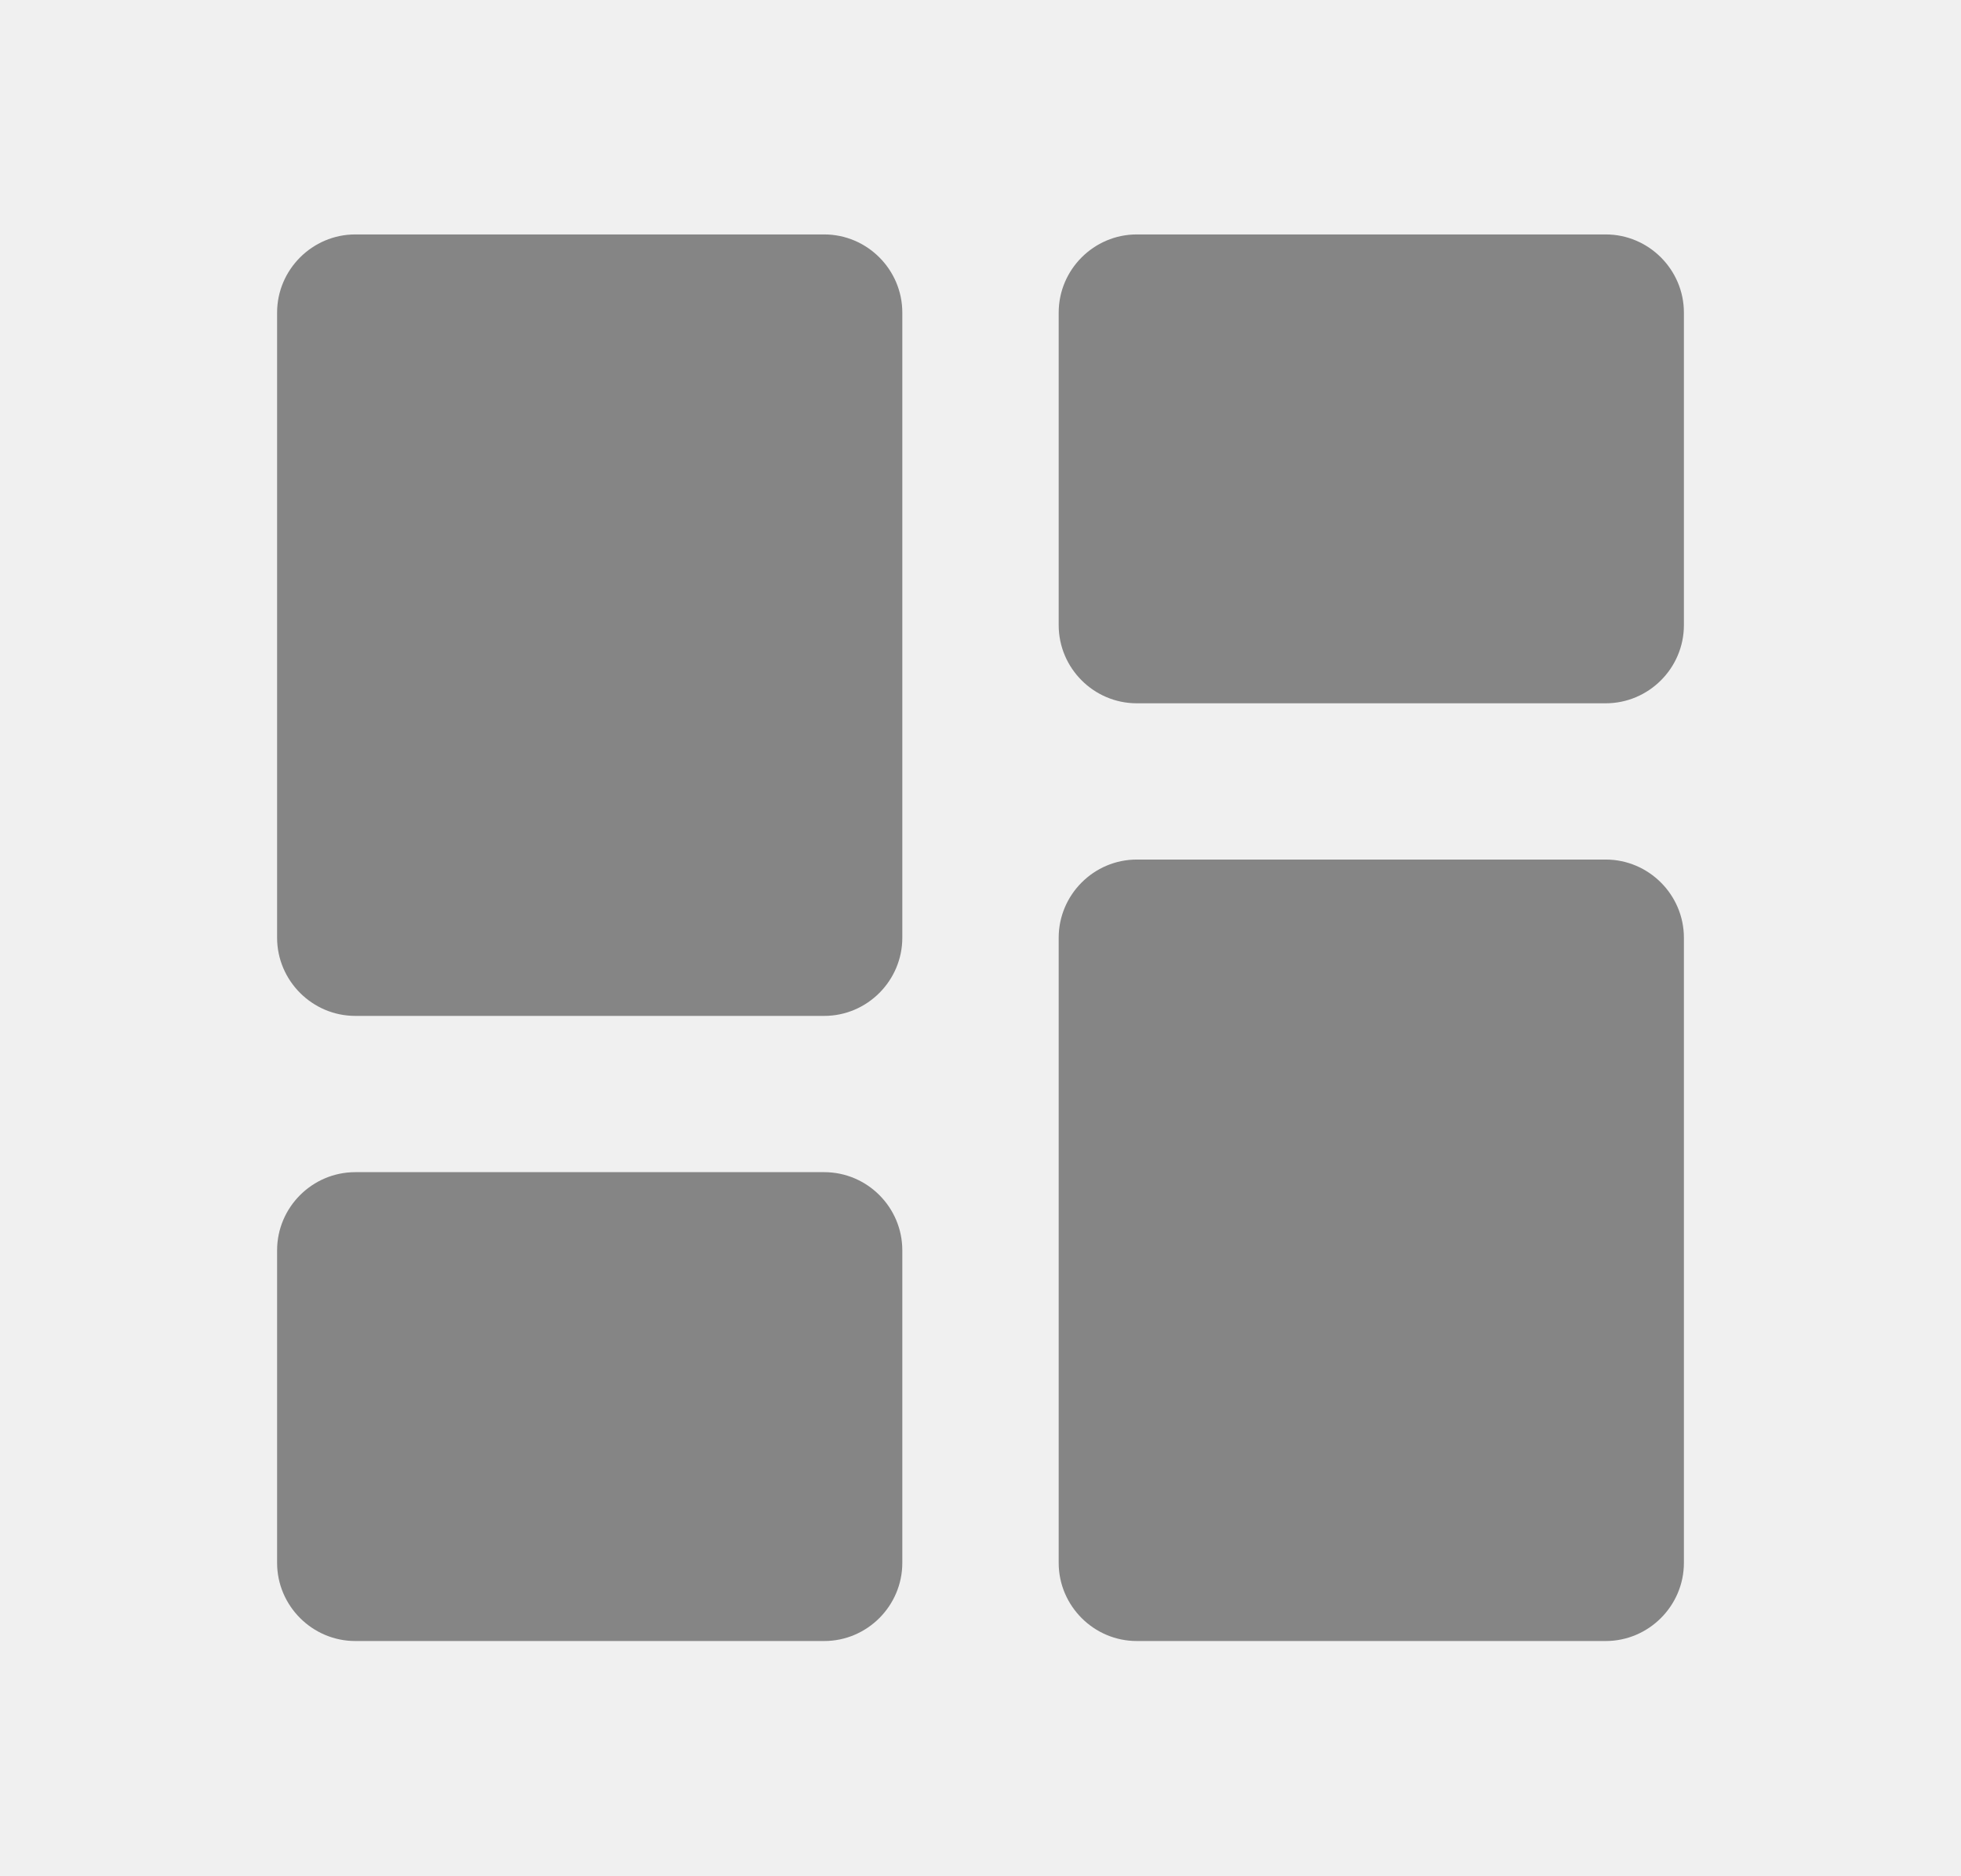
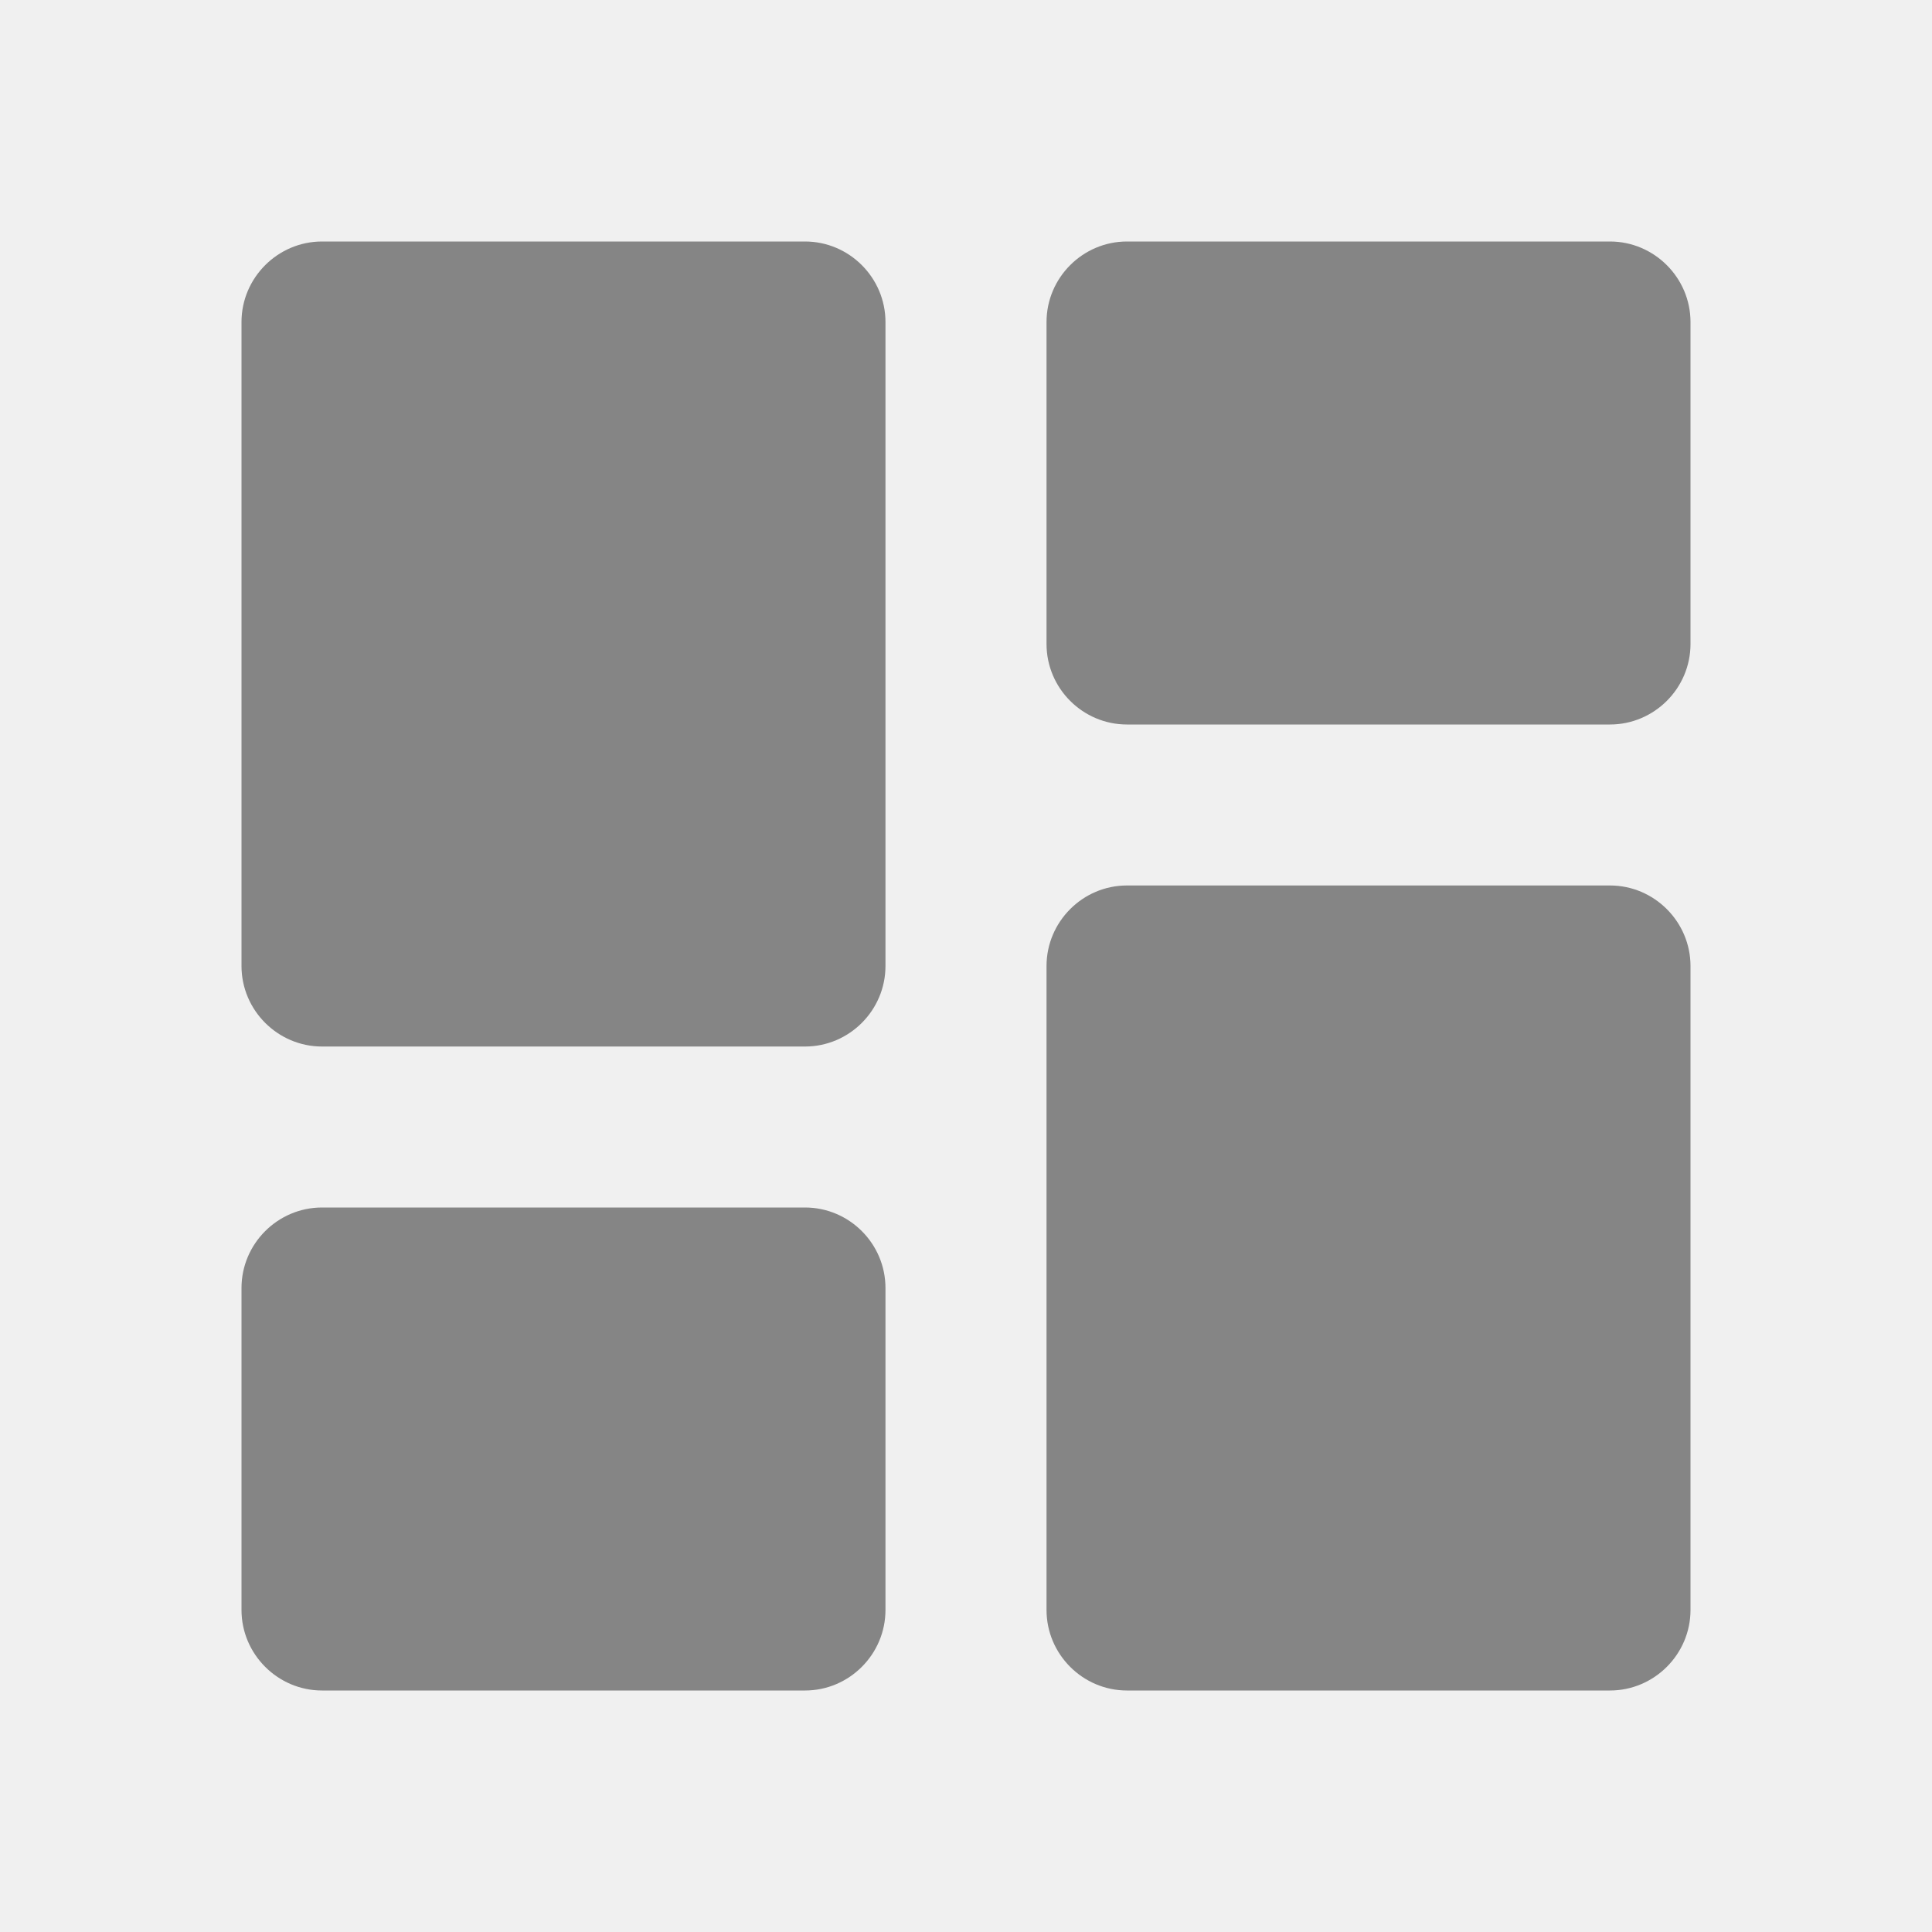
- <svg xmlns="http://www.w3.org/2000/svg" width="23" height="22" viewBox="0 0 23 22" fill="none">
-   <g clip-path="url(#clip0_87_906)">
-     <path d="M4.167 11.917H9.667C10.171 11.917 10.583 11.504 10.583 11V3.667C10.583 3.163 10.171 2.75 9.667 2.75H4.167C3.663 2.75 3.25 3.163 3.25 3.667V11C3.25 11.504 3.663 11.917 4.167 11.917ZM4.167 19.25H9.667C10.171 19.25 10.583 18.837 10.583 18.333V14.667C10.583 14.162 10.171 13.75 9.667 13.75H4.167C3.663 13.75 3.25 14.162 3.25 14.667V18.333C3.25 18.837 3.663 19.25 4.167 19.25ZM13.333 19.25H18.833C19.337 19.25 19.75 18.837 19.75 18.333V11C19.75 10.496 19.337 10.083 18.833 10.083H13.333C12.829 10.083 12.417 10.496 12.417 11V18.333C12.417 18.837 12.829 19.25 13.333 19.25ZM12.417 3.667V7.333C12.417 7.838 12.829 8.25 13.333 8.25H18.833C19.337 8.25 19.75 7.838 19.75 7.333V3.667C19.75 3.163 19.337 2.75 18.833 2.75H13.333C12.829 2.75 12.417 3.163 12.417 3.667Z" fill="#858585" />
+ <svg xmlns="http://www.w3.org/2000/svg" width="22" height="22" viewBox="0 0 22 22" fill="none">
+   <g clip-path="url(#clip0_620_543)">
+     <path d="M3.667 11.917H9.167C9.671 11.917 10.083 11.504 10.083 11V3.667C10.083 3.163 9.671 2.75 9.167 2.75H3.667C3.163 2.75 2.75 3.163 2.75 3.667V11C2.75 11.504 3.163 11.917 3.667 11.917ZM3.667 19.25H9.167C9.671 19.25 10.083 18.837 10.083 18.333V14.667C10.083 14.162 9.671 13.75 9.167 13.75H3.667C3.163 13.75 2.75 14.162 2.75 14.667V18.333C2.75 18.837 3.163 19.25 3.667 19.25ZM12.833 19.25H18.333C18.837 19.25 19.25 18.837 19.25 18.333V11C19.25 10.496 18.837 10.083 18.333 10.083H12.833C12.329 10.083 11.917 10.496 11.917 11V18.333C11.917 18.837 12.329 19.25 12.833 19.25ZM11.917 3.667V7.333C11.917 7.838 12.329 8.25 12.833 8.25H18.333C18.837 8.25 19.25 7.838 19.25 7.333V3.667C19.25 3.163 18.837 2.75 18.333 2.75H12.833C12.329 2.75 11.917 3.163 11.917 3.667Z" fill="#858585" />
  </g>
  <defs>
-     <clipPath id="clip0_87_906">
-       <rect width="22" height="22" fill="white" transform="translate(0.5)" />
+     <clipPath id="clip0_620_543">
+       <rect width="22" height="22" fill="white" />
    </clipPath>
  </defs>
</svg>
